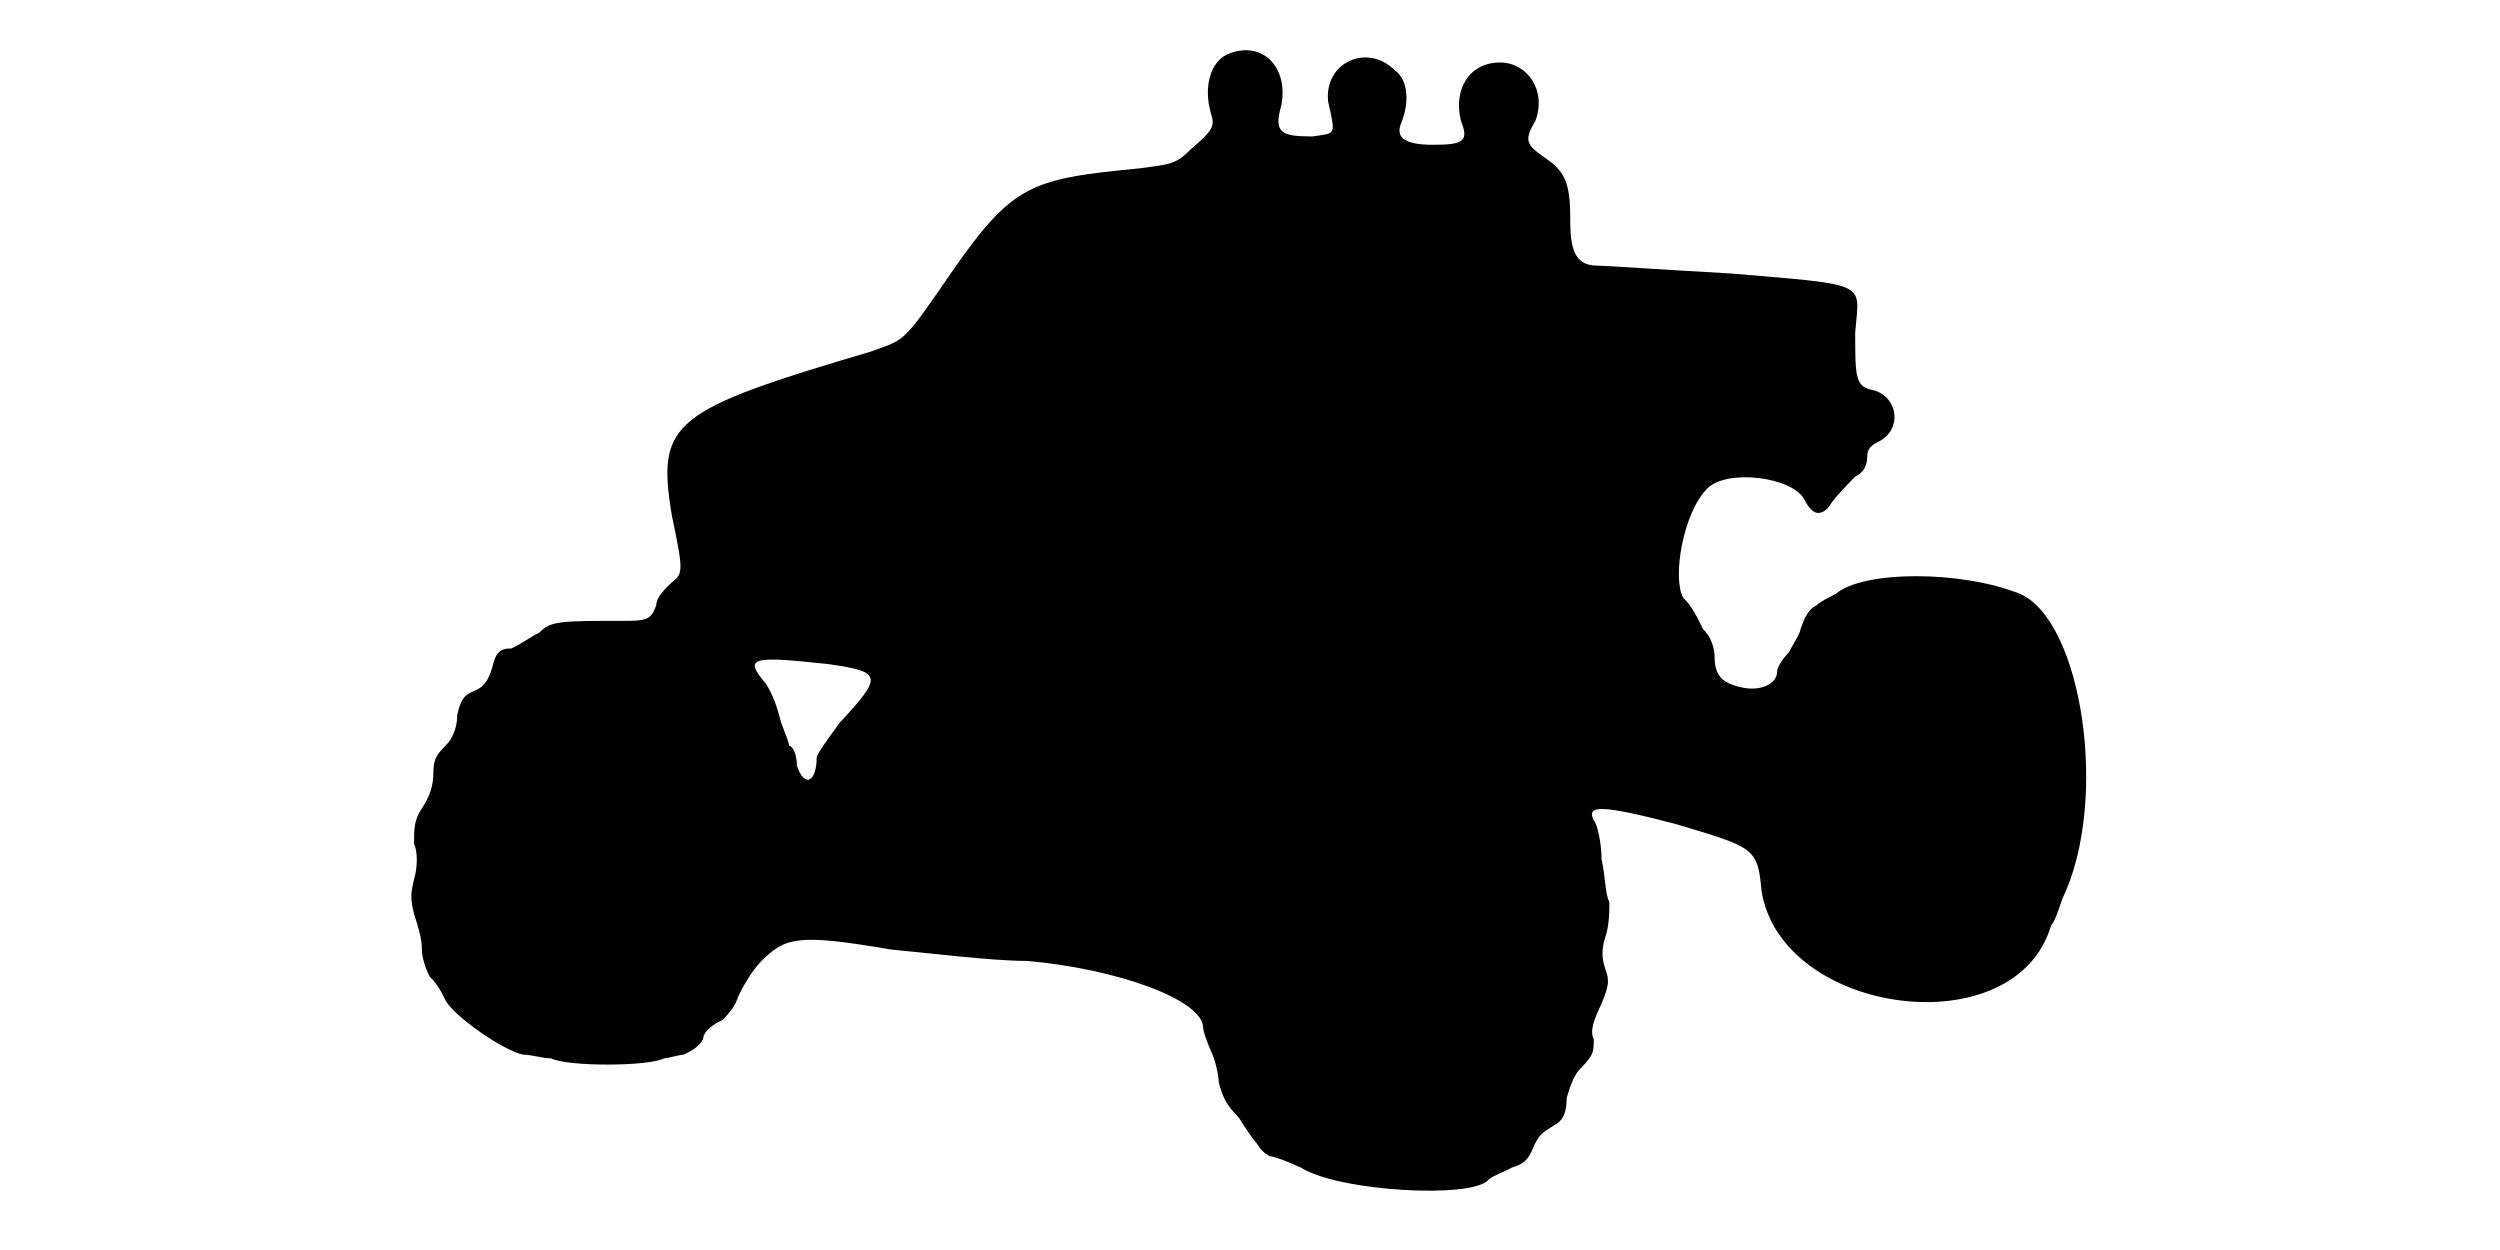
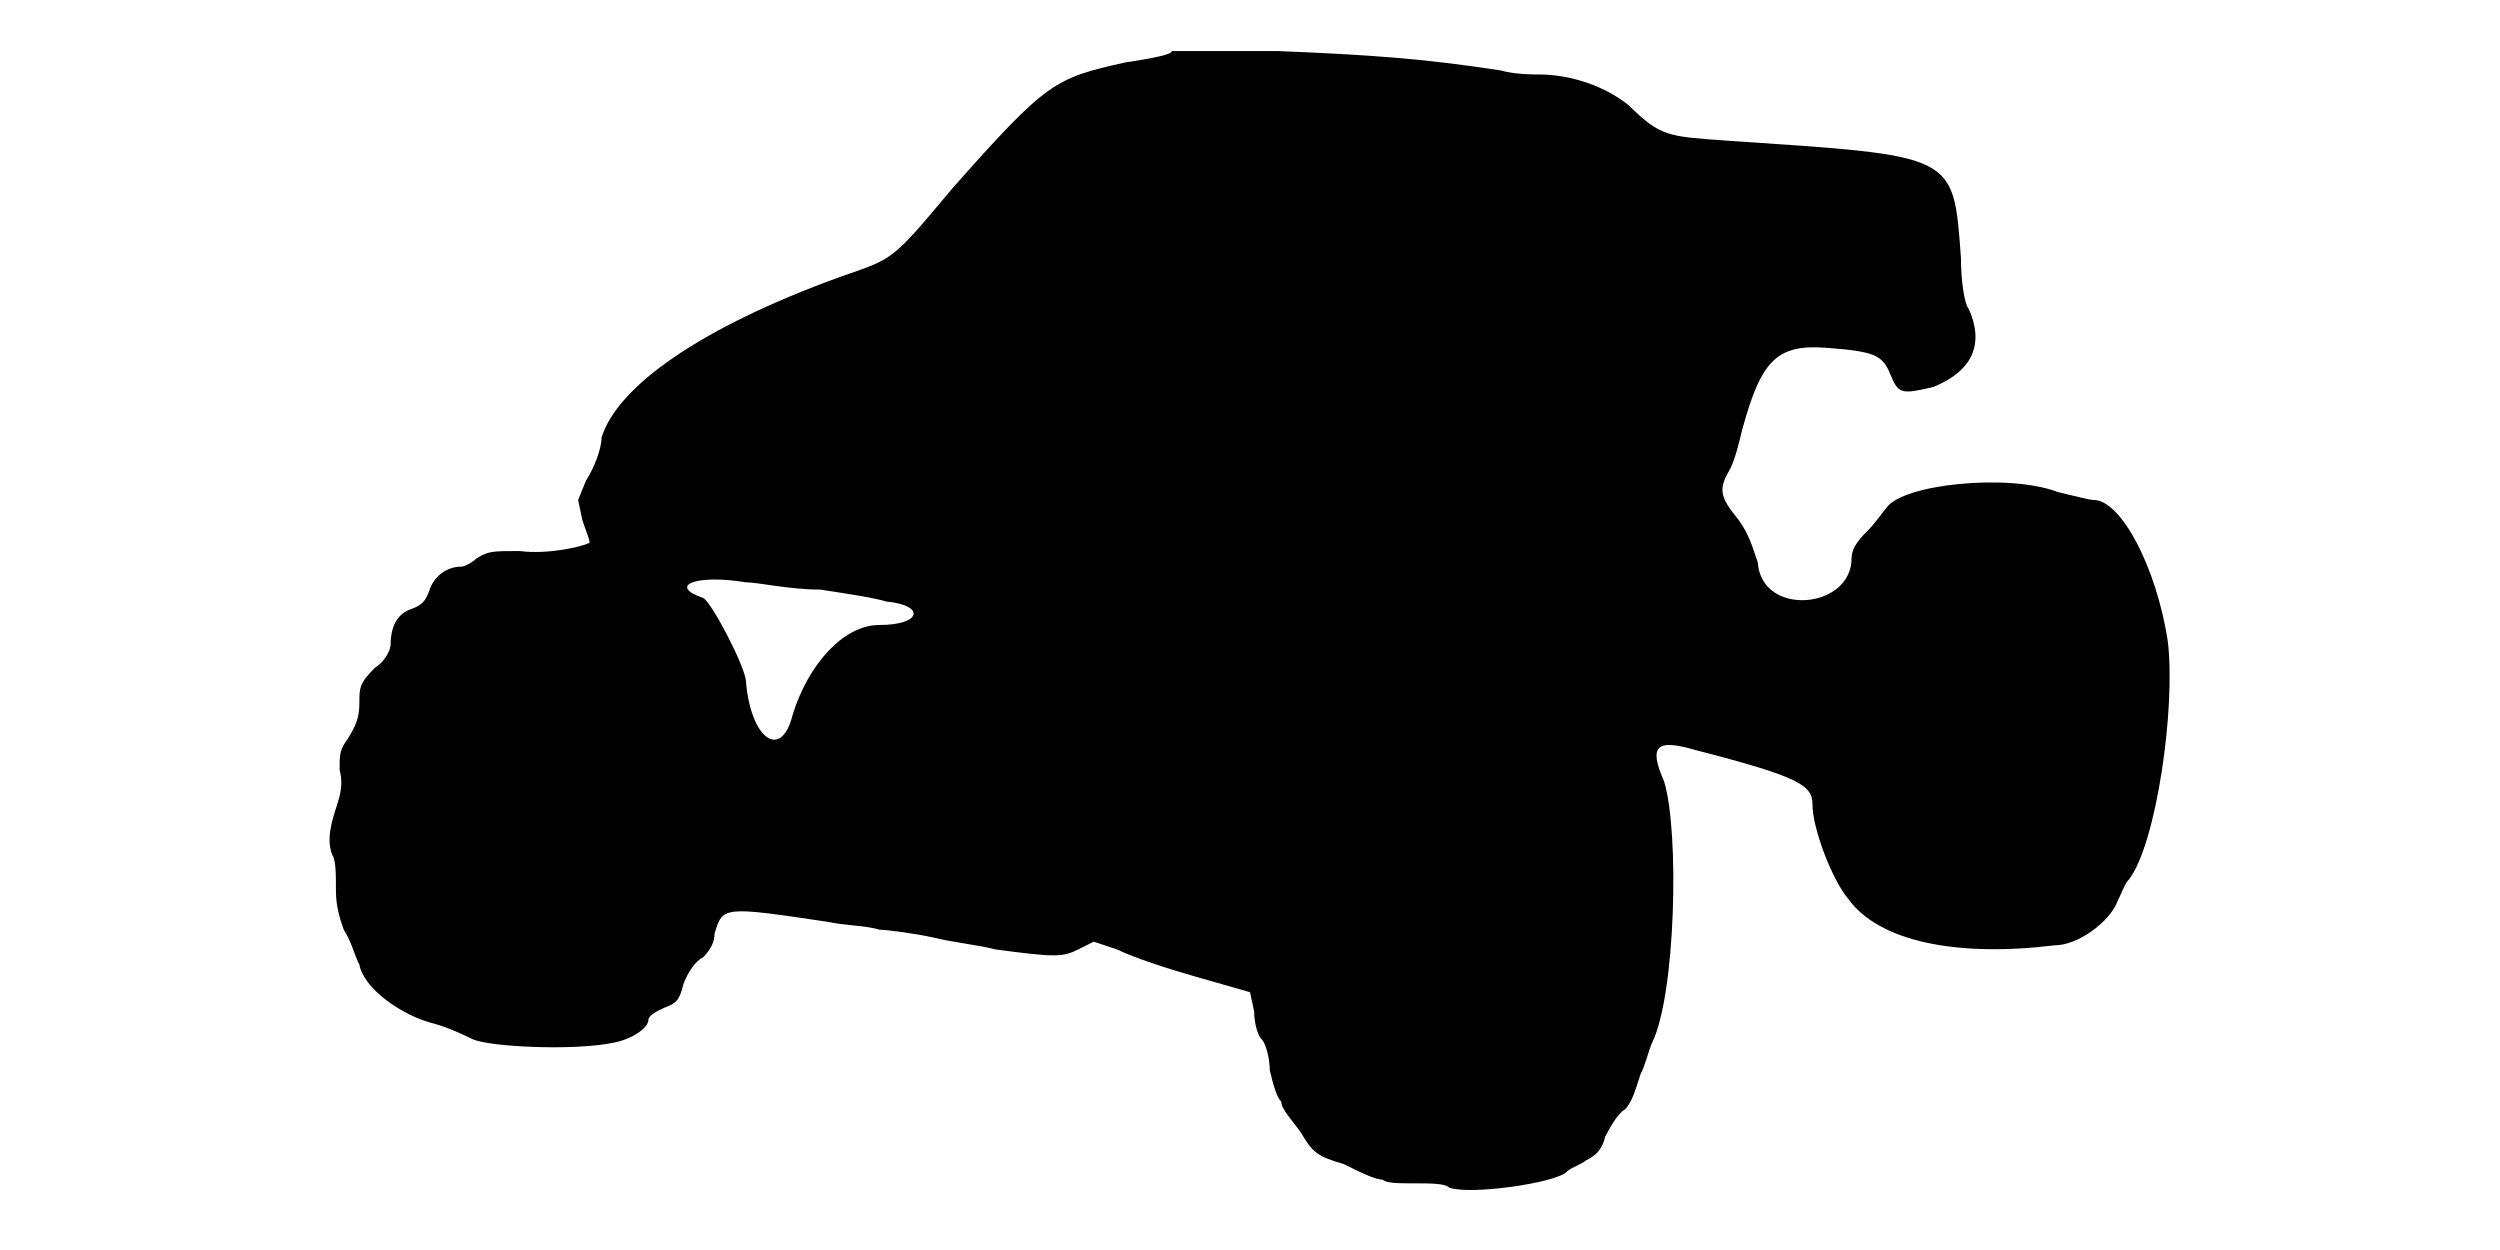
<svg xmlns="http://www.w3.org/2000/svg" viewBox="0 0 48 24">
-   <path d="M23.55 1.05c-.3.15-.45.6-.3 1.13.07.22.07.3-.37.67-.3.3-.38.3-.98.38-2.25.22-2.48.3-3.9 2.39-.68.98-.68.91-1.28 1.13-3.82 1.13-4.12 1.35-3.82 3.15.22 1.05.22 1.12 0 1.28-.15.14-.3.3-.3.44-.08.23-.15.3-.52.3-1.36 0-1.5 0-1.73.23-.15.07-.37.23-.53.3-.22 0-.3.07-.37.37-.07.23-.15.38-.38.46-.15.07-.22.14-.29.44 0 .23-.08.46-.23.6-.15.16-.23.23-.23.53 0 .23-.07.45-.22.67-.15.23-.15.38-.15.68.07.15.07.45 0 .68-.07.3-.07.37 0 .67.07.22.15.45.15.68 0 .15.07.37.15.52.15.15.23.3.3.45.15.3 1.12.98 1.5 1.05.15 0 .37.07.53.07.3.16 1.87.16 2.17 0 .07 0 .3-.07.37-.07.16-.07.3-.15.38-.3 0-.15.22-.3.38-.37.14-.16.22-.23.3-.46.07-.14.22-.44.44-.67.46-.45.68-.53 2.48-.22.75.07 1.95.22 2.62.22 1.73.15 3.38.75 3.38 1.28 0 .07.08.29.15.45.07.14.15.44.15.6.08.3.15.44.38.67.14.23.3.45.37.53.07.14.23.22.23.22.07 0 .3.08.6.22.74.46 3.3.6 3.6.23.07-.07.3-.15.44-.23.23-.07.3-.14.38-.3.15-.37.22-.37.45-.52.15-.08.23-.22.23-.52.07-.23.14-.46.3-.6.22-.23.22-.3.22-.53-.08-.15 0-.37.15-.68.15-.37.15-.45.07-.67-.07-.22-.07-.37 0-.6.08-.23.08-.52.08-.68-.08-.14-.08-.52-.15-.82 0-.3-.08-.68-.15-.75-.15-.3.15-.3 1.57.07 1.5.45 1.58.45 1.65 1.28.38 2.4 4.88 3 5.56.67.07-.07.14-.29.22-.52.9-1.87.38-5.33-.82-5.85-1.13-.45-3-.45-3.53 0-.15.08-.3.15-.37.22-.16.08-.23.23-.31.46 0 .07-.15.3-.22.44-.15.16-.23.3-.23.38 0 .22-.3.38-.67.3-.38-.08-.53-.22-.53-.6 0-.15-.07-.38-.22-.52-.08-.16-.22-.46-.38-.6-.22-.38 0-1.65.46-2.1.37-.38 1.64-.23 1.87.22.15.3.3.3.45.15.15-.23.3-.37.52-.6.16-.07.23-.22.23-.37 0-.16.07-.23.22-.3.45-.23.38-.83-.07-.98-.38-.07-.38-.22-.38-1.12.08-.98.3-.9-2.4-1.13-1.27-.07-2.4-.15-2.55-.15-.37 0-.52-.22-.52-.82 0-.75-.07-.98-.53-1.28-.3-.22-.37-.3-.14-.68.22-.59-.16-1.12-.68-1.12-.6 0-.9.53-.75 1.12.15.38.07.46-.53.46-.6 0-.74-.16-.6-.46.16-.44.08-.82-.14-.97-.53-.53-1.36-.15-1.28.6.15.67.15.6-.3.67-.6 0-.75-.07-.6-.59.15-.75-.38-1.28-1.05-.98zm-7.65 11.7c1.05.15 1.05.23.22 1.13-.22.3-.44.6-.44.67 0 .45-.23.6-.38.15 0-.22-.08-.38-.15-.38 0-.07-.07-.22-.15-.44-.08-.3-.15-.53-.3-.76-.45-.52-.22-.52 1.2-.37z" />
+   <path d="M22.5.98c0 .07-.38.14-.9.22-1.35.3-1.5.37-3.3 2.4-1.2 1.43-1.12 1.35-2.18 1.72-2.7.98-4.27 2.11-4.57 3.08 0 .22-.15.6-.3.83l-.15.37.08.38c.07.22.14.37.14.44-.14.08-.82.23-1.34.16-.53 0-.6 0-.83.14-.08.08-.23.16-.3.16-.3 0-.53.22-.6.44-.08.23-.15.3-.37.38-.23.08-.38.3-.38.68 0 .07-.08.3-.3.44-.3.3-.3.38-.3.68 0 .3-.08.45-.22.68-.16.22-.16.3-.16.6.08.3 0 .52-.07.74-.15.46-.15.68-.07.9.07.08.07.38.07.68 0 .3.07.52.15.75.15.23.22.53.3.67.08.46.82.98 1.42 1.13.3.08.6.23.75.3.31.15 1.95.23 2.71.07.37-.07.67-.29.67-.44 0-.08.15-.16.3-.23.23-.08.3-.15.37-.45.08-.22.23-.45.38-.52.15-.15.22-.3.22-.46.16-.52.16-.52 2.18-.22.3.07.75.07.98.15.14 0 .67.07 1.04.15.3.08.9.15 1.2.23 1.13.15 1.28.15 1.58 0l.3-.15.45.15c.3.15.97.37 1.5.52l1.05.3.08.37c0 .23.07.46.14.53.08.07.16.37.16.6.07.3.14.53.22.6 0 .15.22.37.38.6.22.37.3.45.82.6.3.15.6.3.75.3.07.07.3.07.6.07.3 0 .6 0 .67.08.38.15 2.03-.08 2.26-.3.07-.08.3-.15.37-.22.15-.08.3-.16.37-.46.08-.14.23-.44.38-.52.15-.15.22-.45.3-.68.08-.14.15-.44.22-.6.45-.9.53-4.04.23-5.02-.3-.68-.15-.82.6-.6 2.02.52 2.25.68 2.25 1.05 0 .45.37 1.43.68 1.8.59.83 2.09 1.13 3.97.9.45 0 1.05-.45 1.2-.83.07-.14.15-.37.23-.44.52-.68.9-3.3.74-4.58-.22-1.42-.9-2.7-1.42-2.7-.08 0-.38-.08-.68-.15-.97-.37-3-.15-3.3.3-.07.08-.22.3-.37.45-.23.22-.3.38-.3.52 0 .98-1.73 1.13-1.8.08-.08-.22-.15-.52-.37-.82-.38-.46-.38-.6-.16-.98.08-.15.16-.45.23-.75.37-1.35.67-1.65 1.65-1.57.9.07 1.05.14 1.2.52.15.37.22.37.82.23.76-.31.98-.83.68-1.5-.08-.08-.15-.53-.15-.98-.15-2.02-.08-1.95-4.5-2.25-1.13-.08-1.27-.08-1.87-.67-.46-.38-1.13-.6-1.73-.6-.15 0-.45 0-.75-.08-1.5-.23-2.55-.3-4.28-.37-1.12 0-2.02 0-2.02 0zm-8.18 10.2c.23 0 .83.14 1.43.14.52.08 1.05.16 1.27.23.75.07.68.45-.14.45-.68 0-1.36.75-1.66 1.72-.22.9-.82.46-.9-.67-.07-.37-.67-1.5-.82-1.57-.68-.23-.15-.46.82-.3z" />
</svg>
